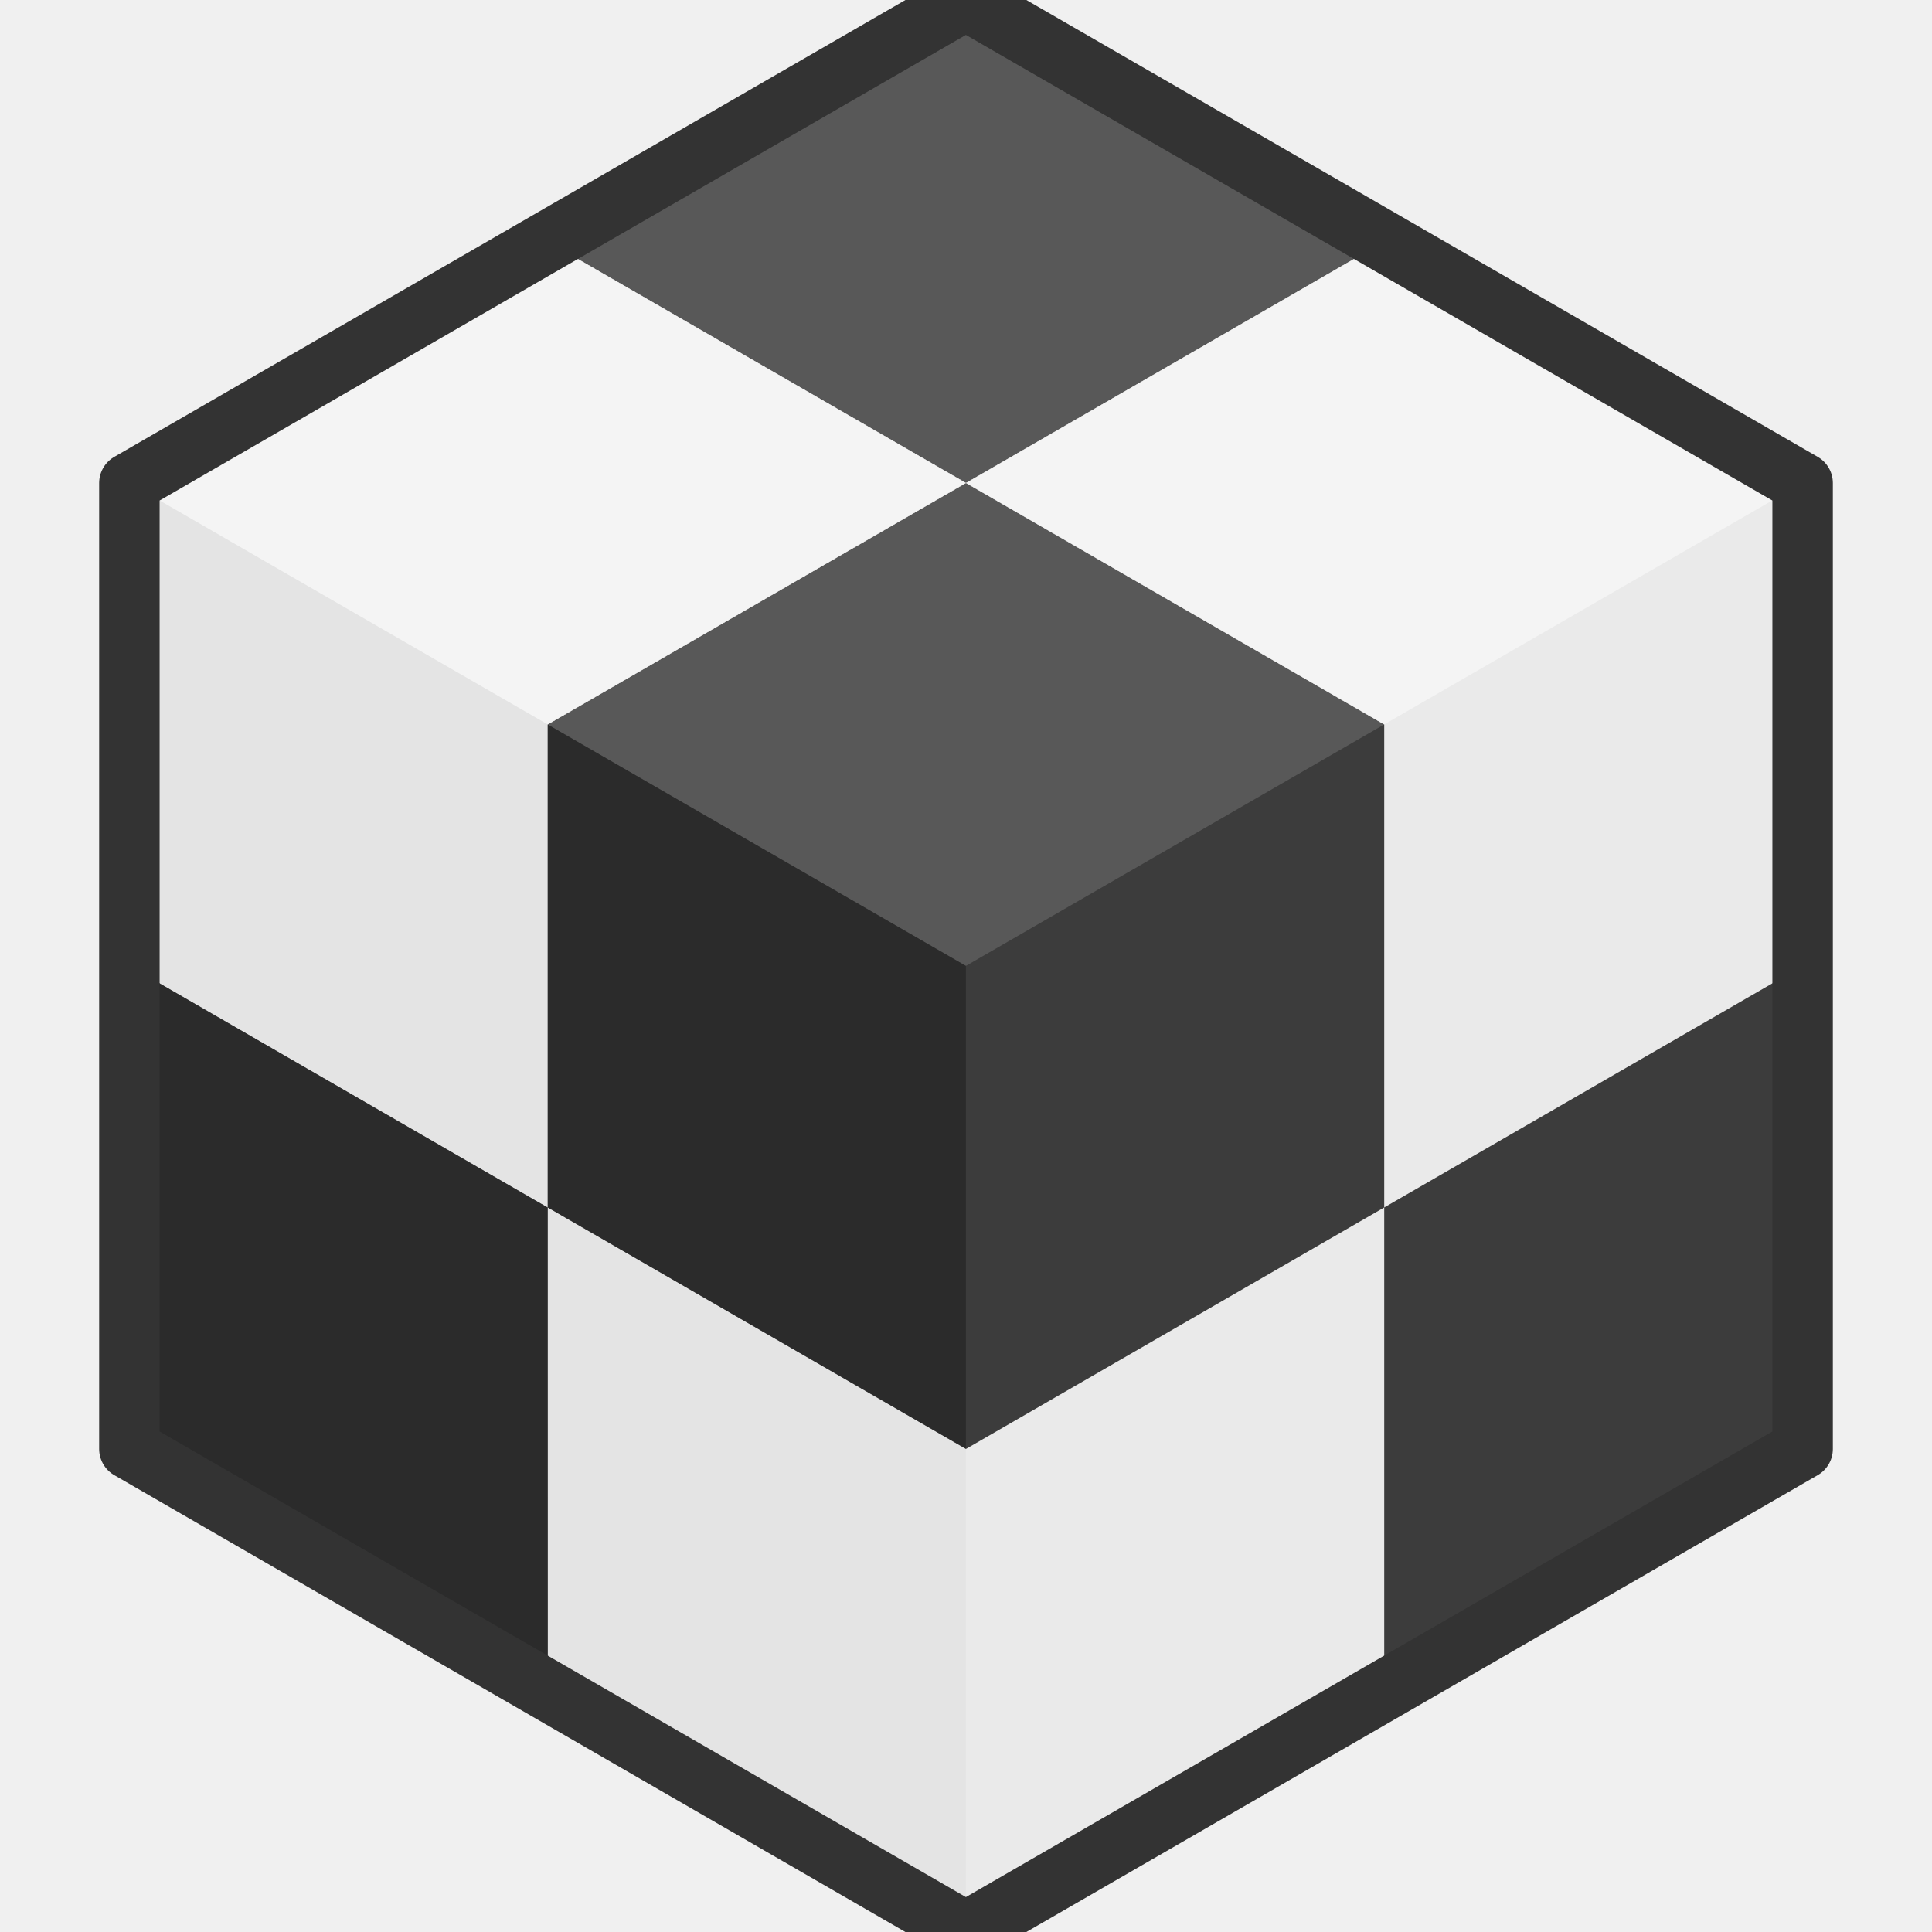
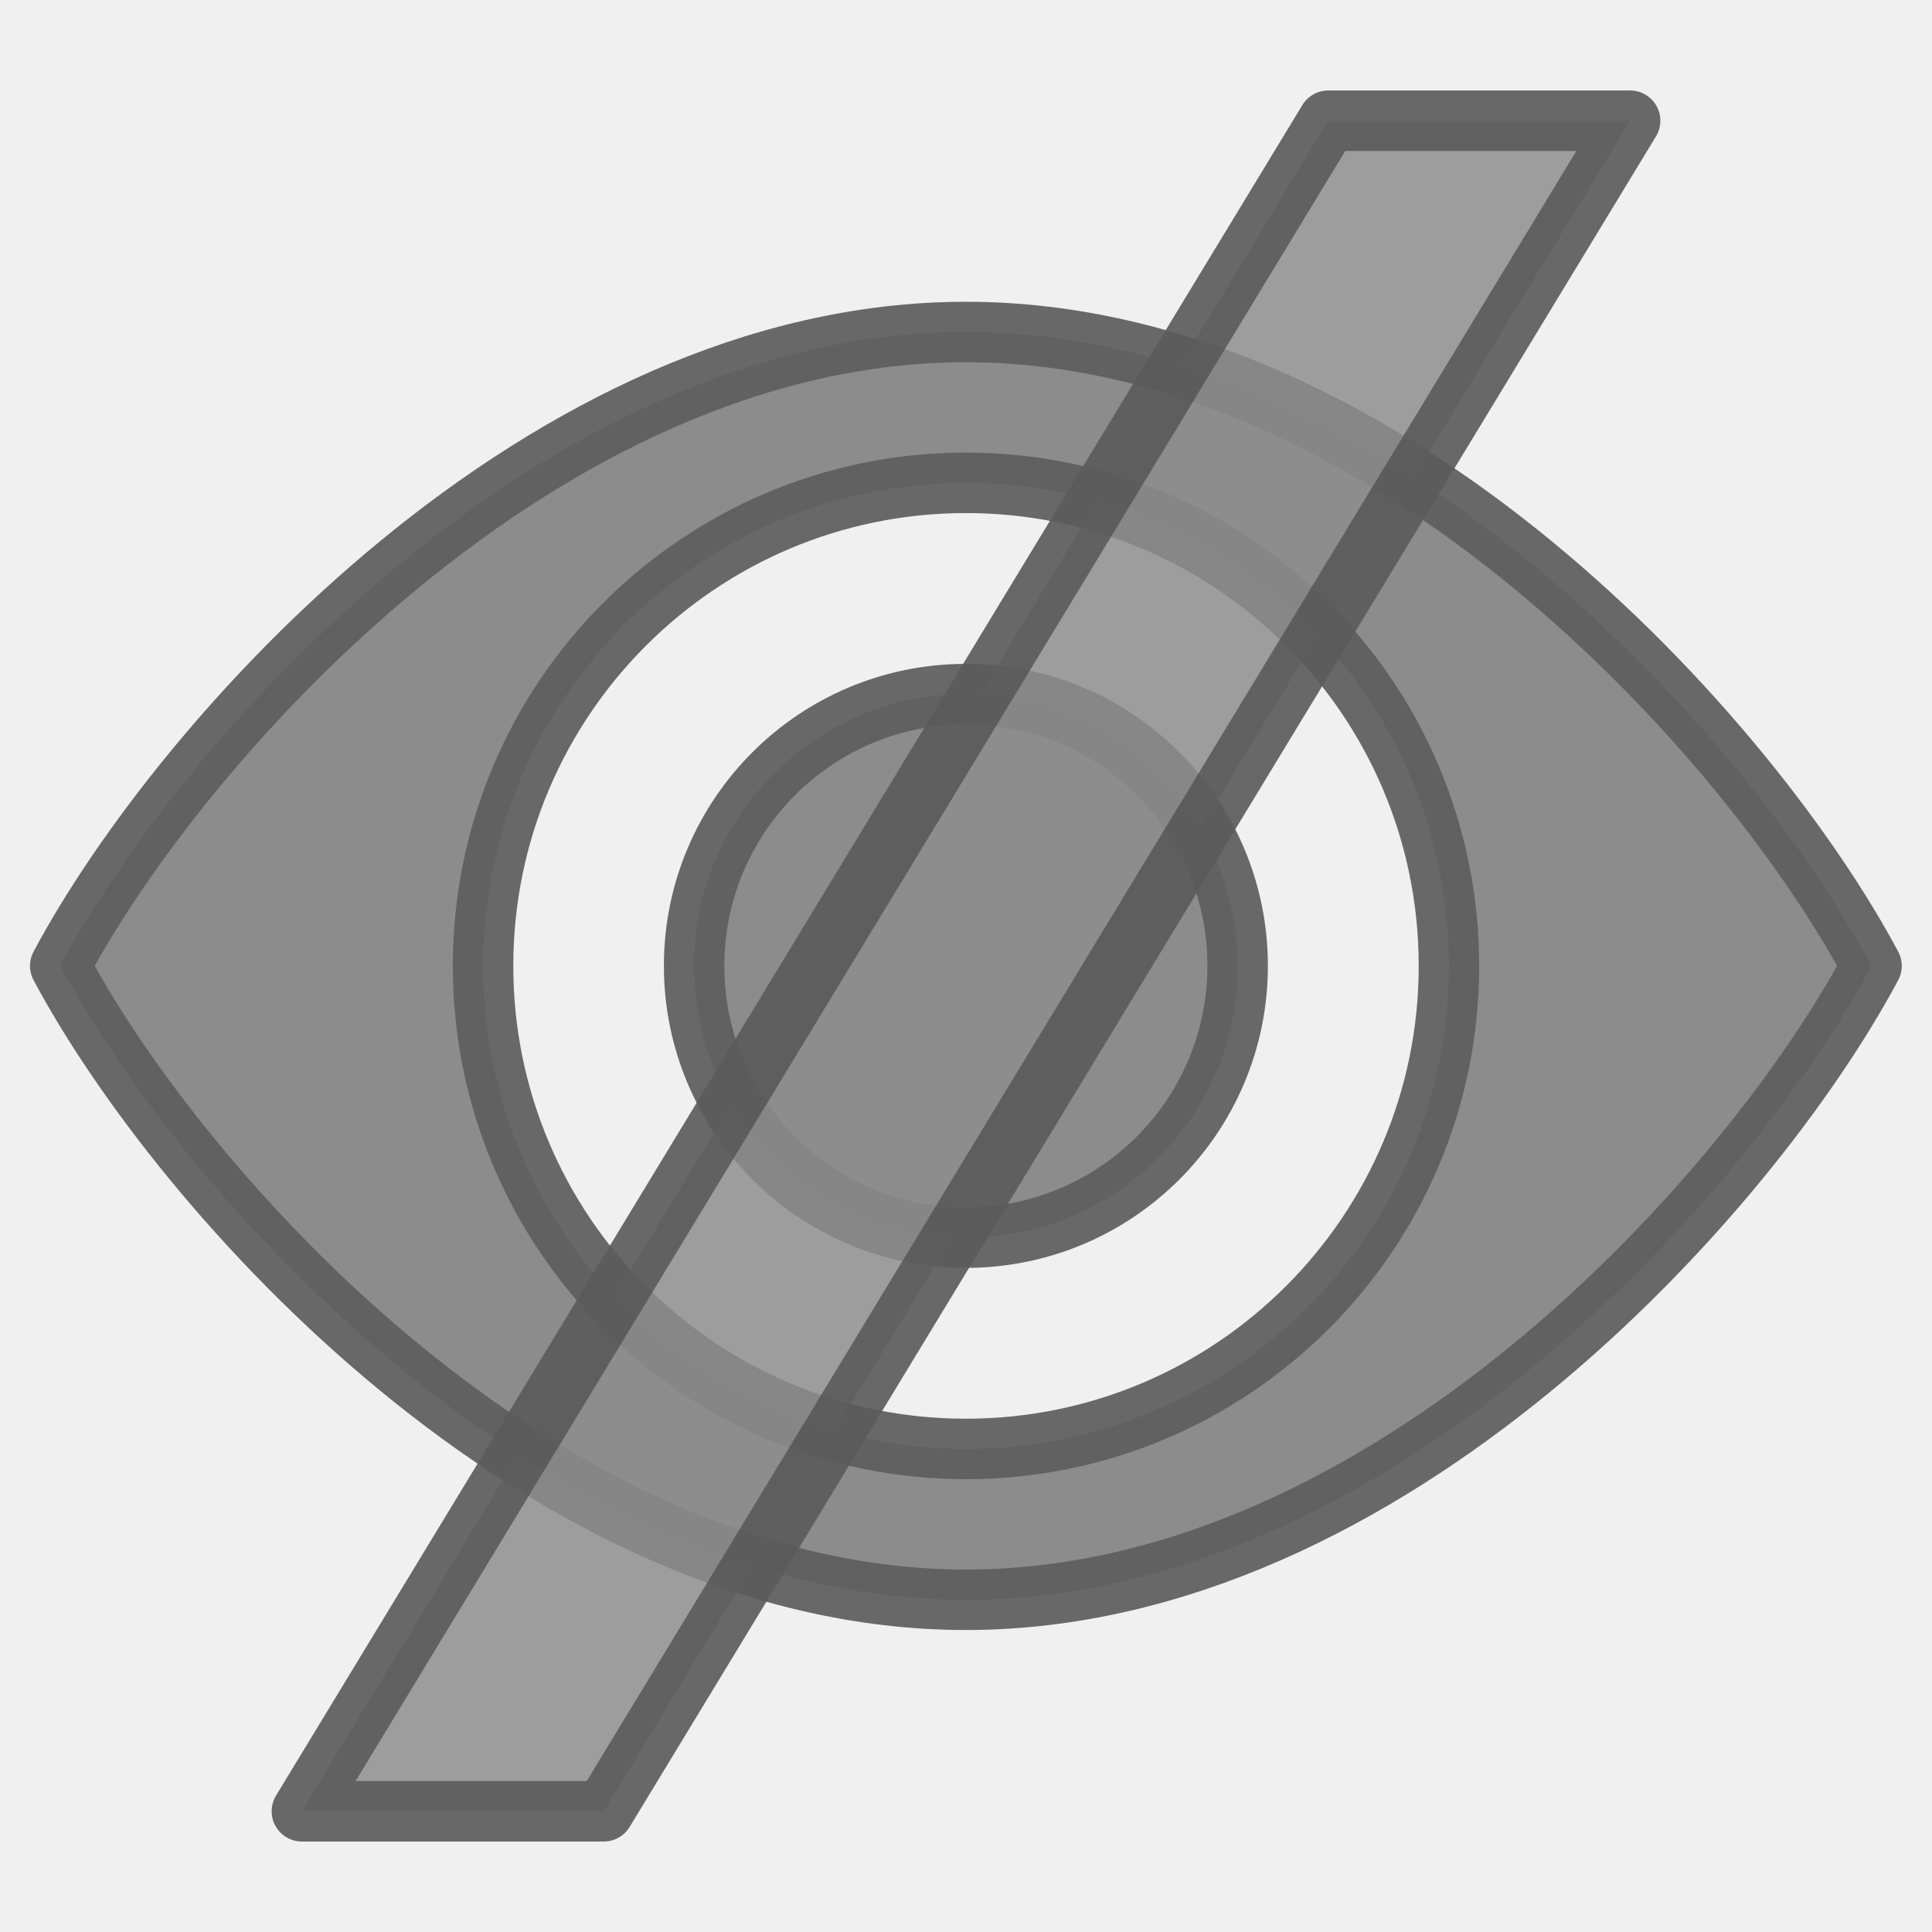
<svg xmlns="http://www.w3.org/2000/svg" xmlns:xlink="http://www.w3.org/1999/xlink" width="32" height="32" viewBox="0 0 8.467 8.467" version="1.1" id="svg8" enable-background="new">
  <defs id="defs2">
-     <linearGradient id="linearGradient936">
-       <stop style="stop-color:#f0f0f0;stop-opacity:0.745" offset="0" id="stop932" />
-       <stop style="stop-color:#c8c8c8;stop-opacity:0.824" offset="1" id="stop934" />
+     <linearGradient id="linearGradient4705">
+       <stop style="stop-color:#fafafa;stop-opacity:0.941" offset="0" id="stop4701" />
+       <stop style="stop-color:#c8c8c8;stop-opacity:0.941" offset="1" id="stop4703" />
+     </linearGradient>
+     <linearGradient id="linearGradient4658">
+       <stop id="stop4654" offset="0" style="stop-color:#fafafa;stop-opacity:0.902" />
+       <stop id="stop4656" offset="1" style="stop-color:#c8c8c8;stop-opacity:0.902" />
+     </linearGradient>
+     <linearGradient id="linearGradient4594-5">
+       <stop id="stop4590" offset="0" style="stop-color:#fafafa;stop-opacity:0.745" />
+       <stop id="stop4592" offset="1" style="stop-color:#c8c8c8;stop-opacity:0.745" />
    </linearGradient>
    <linearGradient id="linearGradient861">
      <stop style="stop-color:#ebebeb;stop-opacity:0.745" offset="0" id="stop857" />
      <stop style="stop-color:#d2d2d2;stop-opacity:0.745" offset="1" id="stop859" />
    </linearGradient>
    <linearGradient id="linearGradient853">
      <stop style="stop-color:#464646;stop-opacity:0.745" offset="0" id="stop849" />
      <stop style="stop-color:#aaaaaa;stop-opacity:0.667" offset="1" id="stop851" />
    </linearGradient>
    <linearGradient xlink:href="#linearGradient853" id="linearGradient855" x1="1.164" y1="5.072" x2="7.302" y2="5.072" gradientUnits="userSpaceOnUse" />
    <radialGradient xlink:href="#linearGradient861" id="radialGradient863" cx="4.233" cy="3.395" fx="4.233" fy="3.395" r="3.069" gradientTransform="matrix(1,0,0,0.5890804,0,1.395271)" gradientUnits="userSpaceOnUse" />
-     <radialGradient xlink:href="#linearGradient936" id="radialGradient938" cx="25" cy="6.137" fx="25" fy="6.137" r="15.501" gradientTransform="matrix(-0.7096417,0.1290258,-0.1269537,-0.6982451,43.5201,10.05919)" gradientUnits="userSpaceOnUse" />
-     <radialGradient xlink:href="#linearGradient936" id="radialGradient971" cx="5.292" cy="3.44" fx="5.292" fy="3.44" r="1.323" gradientUnits="userSpaceOnUse" />
+     <radialGradient xlink:href="#linearGradient4658" id="radialGradient938" cx="25" cy="6.137" fx="25" fy="6.137" r="15.501" gradientTransform="matrix(-0.7096417,0.1290258,-0.1269537,-0.6982451,43.5201,10.05919)" gradientUnits="userSpaceOnUse" />
+     <radialGradient xlink:href="#linearGradient4658" id="radialGradient971" cx="5.292" cy="3.44" fx="5.292" fy="3.44" r="1.323" gradientUnits="userSpaceOnUse" />
    <filter style="color-interpolation-filters:sRGB" id="filter1013">
      <feBlend mode="overlay" in2="BackgroundImage" id="feBlend1015" />
    </filter>
+     <radialGradient xlink:href="#linearGradient4594-5" id="radialGradient938-2" cx="25" cy="6.137" fx="25" fy="6.137" r="15.501" gradientTransform="matrix(-0.7096417,0.1290258,-0.1269537,-0.6982451,43.02088,5.059975)" gradientUnits="userSpaceOnUse" />
+     <radialGradient xlink:href="#linearGradient4658" id="radialGradient938-7" cx="25" cy="6.137" fx="25" fy="6.137" r="15.501" gradientTransform="matrix(-0.7096417,0.1290258,-0.1269537,-0.6982451,43.02088,5.059975)" gradientUnits="userSpaceOnUse" />
+     <radialGradient xlink:href="#linearGradient4705" id="radialGradient4699" gradientUnits="userSpaceOnUse" gradientTransform="matrix(-0.3243116,0.05120708,-0.05230253,-0.3312495,23.64638,5.942109)" cx="47.453" cy="21.28" fx="47.453" fy="21.28" r="15.501" />
  </defs>
  <g style="display:none" id="g891">
-     <path style="display:inline;opacity:0.97;vector-effect:none;fill:#6e6e6e;fill-opacity:0.667;stroke:#5a5a5a;stroke-width:0.265;stroke-linecap:round;stroke-linejoin:round;stroke-miterlimit:4;stroke-dasharray:none;stroke-dashoffset:0;stroke-opacity:0.941" d="m 4.233,1.455 c -1.852,0 -3.44,1.786 -3.969,2.778 0.529,0.992 2.117,2.778 3.969,2.778 1.852,0 3.44,-1.786 3.969,-2.778 C 7.673,3.241 6.085,1.455 4.233,1.455 Z m 0,0.661 c 1.169,-10e-8 2.117,0.948 2.117,2.117 C 6.35,5.402 5.402,6.35 4.233,6.35 3.064,6.35 2.117,5.402 2.117,4.233 c -1e-7,-1.169 0.948,-2.117 2.117,-2.117 z" id="path850-0" />
-     <circle style="display:inline;opacity:0.97;vector-effect:none;fill:#6e6e6e;fill-opacity:0.667;stroke:#5a5a5a;stroke-width:0.265;stroke-linecap:round;stroke-linejoin:round;stroke-miterlimit:4;stroke-dasharray:none;stroke-dashoffset:0;stroke-opacity:0.941" id="path853-2-0" cx="4.233" cy="4.233" r="1.191" />
-     <path style="fill:#dcdcdc;fill-opacity:0.941;stroke:#3c3c3c;stroke-width:0.265px;stroke-linecap:butt;stroke-linejoin:miter;stroke-opacity:0.941" d="M 1.323,7.938 6.35,0.529 H 7.144 L 2.117,7.938 Z" id="path893" />
+     <path style="display:inline;opacity:0.97;vector-effect:none;fill:#828282;fill-opacity:0.941;stroke:#5a5a5a;stroke-width:0.265;stroke-linecap:round;stroke-linejoin:round;stroke-miterlimit:4;stroke-dasharray:none;stroke-dashoffset:0;stroke-opacity:0.941" d="m 4.233,1.455 c -1.852,0 -3.44,1.786 -3.969,2.778 0.529,0.992 2.117,2.778 3.969,2.778 1.852,0 3.44,-1.786 3.969,-2.778 C 7.673,3.241 6.085,1.455 4.233,1.455 Z m 0,0.661 c 1.169,-10e-8 2.117,0.948 2.117,2.117 C 6.35,5.402 5.402,6.35 4.233,6.35 3.064,6.35 2.117,5.402 2.117,4.233 c -1e-7,-1.169 0.948,-2.117 2.117,-2.117 z" id="path850-0" />
+     <circle style="display:inline;opacity:0.97;vector-effect:none;fill:#828282;fill-opacity:0.941;stroke:#5a5a5a;stroke-width:0.265;stroke-linecap:round;stroke-linejoin:round;stroke-miterlimit:4;stroke-dasharray:none;stroke-dashoffset:0;stroke-opacity:0.941" id="path853-2-0" cx="4.233" cy="4.233" r="1.191" />
+     <path style="opacity:0.97;vector-effect:none;fill:url(#radialGradient4699);fill-opacity:1;stroke:#333333;stroke-width:0.265;stroke-linecap:round;stroke-linejoin:round;stroke-miterlimit:4;stroke-dasharray:none;stroke-dashoffset:0;stroke-opacity:1" d="M 1.323,7.938 5.821,0.529 H 7.144 L 2.646,7.938 Z" id="path893" />
+   </g>
+   <g id="g4638" style="display:inline">
+     <path id="path4632" d="m 4.233,1.455 c -1.852,0 -3.44,1.786 -3.969,2.778 0.529,0.992 2.117,2.778 3.969,2.778 1.852,0 3.44,-1.786 3.969,-2.778 C 7.673,3.241 6.085,1.455 4.233,1.455 Z m 0,0.661 c 1.169,-10e-8 2.117,0.948 2.117,2.117 C 6.35,5.402 5.402,6.35 4.233,6.35 3.064,6.35 2.117,5.402 2.117,4.233 c -1e-7,-1.169 0.948,-2.117 2.117,-2.117 z" style="display:inline;opacity:0.97;vector-effect:none;fill:#828282;fill-opacity:0.941;stroke:#5a5a5a;stroke-width:0.265;stroke-linecap:round;stroke-linejoin:round;stroke-miterlimit:4;stroke-dasharray:none;stroke-dashoffset:0;stroke-opacity:0.941" />
+     <circle r="1.191" cy="4.233" cx="4.233" id="circle4634" style="display:inline;opacity:0.97;vector-effect:none;fill:#828282;fill-opacity:0.941;stroke:#5a5a5a;stroke-width:0.265;stroke-linecap:round;stroke-linejoin:round;stroke-miterlimit:4;stroke-dasharray:none;stroke-dashoffset:0;stroke-opacity:0.941" />
+     <path id="path4636" d="M 1.323,7.938 5.821,0.529 H 7.144 L 2.646,7.938 Z" style="opacity:0.97;vector-effect:none;fill:#8c8c8c;fill-opacity:0.863;stroke:#5a5a5a;stroke-width:0.265;stroke-linecap:round;stroke-linejoin:round;stroke-miterlimit:4;stroke-dasharray:none;stroke-dashoffset:0;stroke-opacity:0.941" />
+   </g>
+   <g id="g873" style="display:none">
+     <path id="path867" d="m 4.233,1.455 c -1.852,0 -3.44,1.786 -3.969,2.778 0.529,0.992 2.117,2.778 3.969,2.778 1.852,0 3.44,-1.786 3.969,-2.778 C 7.673,3.241 6.085,1.455 4.233,1.455 Z m 0,0.661 c 1.169,-10e-8 2.117,0.948 2.117,2.117 C 6.35,5.402 5.402,6.35 4.233,6.35 3.064,6.35 2.117,5.402 2.117,4.233 c -1e-7,-1.169 0.948,-2.117 2.117,-2.117 z" style="display:inline;opacity:0.97;vector-effect:none;fill:#828282;fill-opacity:0.941;stroke:#5a5a5a;stroke-width:0.265;stroke-linecap:round;stroke-linejoin:round;stroke-miterlimit:4;stroke-dasharray:none;stroke-dashoffset:0;stroke-opacity:0.941" />
+     <circle r="1.191" cy="4.233" cx="4.233" id="circle869" style="display:inline;opacity:0.97;vector-effect:none;fill:#828282;fill-opacity:0.941;stroke:#5a5a5a;stroke-width:0.265;stroke-linecap:round;stroke-linejoin:round;stroke-miterlimit:4;stroke-dasharray:none;stroke-dashoffset:0;stroke-opacity:0.941" />
  </g>
  <g id="layer2" style="display:none">
    <path style="opacity:0.97;vector-effect:none;fill:url(#radialGradient938);fill-opacity:1;stroke:#333333;stroke-width:1.002;stroke-linecap:round;stroke-linejoin:round;stroke-miterlimit:4;stroke-dasharray:none;stroke-dashoffset:0;stroke-opacity:1" d="M 16,5.5 C 9,5.5 3,12.25 1,16 3,19.75 9,26.5 16,26.5 23,26.5 29,19.75 31,16 29,12.25 23,5.5 16,5.5 Z M 16,8 c 4.418,-2e-7 8,3.582 8,8 0,4.418 -3.582,8 -8,8 -4.418,0 -8,-3.582 -8,-8 -2e-7,-4.418 3.582,-8 8,-8 z" transform="scale(0.2645833)" id="path850" />
    <circle style="opacity:0.97;vector-effect:none;fill:url(#radialGradient971);fill-opacity:1;stroke:#333333;stroke-width:0.265;stroke-linecap:round;stroke-linejoin:round;stroke-miterlimit:4;stroke-dasharray:none;stroke-dashoffset:0;stroke-opacity:1" id="path853-2" cx="4.233" cy="4.233" r="1.191" />
  </g>
  <g id="layer12" style="display:none">
    <path style="color:#000000;font-style:normal;font-variant:normal;font-weight:normal;font-stretch:normal;font-size:medium;line-height:normal;font-family:sans-serif;font-variant-ligatures:normal;font-variant-position:normal;font-variant-caps:normal;font-variant-numeric:normal;font-variant-alternates:normal;font-feature-settings:normal;text-indent:0;text-align:start;text-decoration:none;text-decoration-line:none;text-decoration-style:solid;text-decoration-color:#000000;letter-spacing:normal;word-spacing:normal;text-transform:none;writing-mode:lr-tb;direction:ltr;text-orientation:mixed;dominant-baseline:auto;baseline-shift:baseline;text-anchor:start;white-space:normal;shape-padding:0;clip-rule:nonzero;display:inline;overflow:visible;visibility:visible;opacity:0.97;isolation:auto;mix-blend-mode:normal;color-interpolation:sRGB;color-interpolation-filters:linearRGB;solid-color:#000000;solid-opacity:1;vector-effect:none;fill:#000000;fill-opacity:1;fill-rule:nonzero;stroke:#dcdcdc;stroke-width:1;stroke-linecap:round;stroke-linejoin:round;stroke-miterlimit:4;stroke-dasharray:none;stroke-dashoffset:0;stroke-opacity:0.784;color-rendering:auto;image-rendering:auto;shape-rendering:auto;text-rendering:auto;enable-background:accumulate" d="M 5.861,4.865 A 1,1 0 0 0 4.865,5.861 V 26.139 a 1,1 0 0 0 0.996,0.998 H 26.139 a 1,1 0 0 0 0.998,-0.998 V 5.861 A 1,1 0 0 0 26.139,4.865 Z m 2.414,2 H 25.135 V 23.725 Z M 6.865,8.275 23.725,25.135 H 6.865 Z" transform="scale(0.2645833)" id="rect4946" />
    <rect style="opacity:0.97;vector-effect:none;fill:#f5f5f5;fill-opacity:1;stroke:#333333;stroke-width:0.265;stroke-linecap:round;stroke-linejoin:round;stroke-miterlimit:4;stroke-dasharray:none;stroke-dashoffset:0;stroke-opacity:1" id="rect4944-3" width="1.126" height="1.126" x="0.989" y="6.352" />
    <rect style="opacity:0.97;vector-effect:none;fill:#f5f5f5;fill-opacity:1;stroke:#333333;stroke-width:0.265;stroke-linecap:round;stroke-linejoin:round;stroke-miterlimit:4;stroke-dasharray:none;stroke-dashoffset:0;stroke-opacity:1" id="rect4944" width="1.126" height="1.126" x="0.989" y="0.989" />
    <rect style="opacity:0.97;vector-effect:none;fill:#f5f5f5;fill-opacity:1;stroke:#333333;stroke-width:0.265;stroke-linecap:round;stroke-linejoin:round;stroke-miterlimit:4;stroke-dasharray:none;stroke-dashoffset:0;stroke-opacity:1" id="rect4944-9" width="1.126" height="1.126" x="6.352" y="6.352" />
    <rect style="opacity:0.97;vector-effect:none;fill:#f5f5f5;fill-opacity:1;stroke:#333333;stroke-width:0.265;stroke-linecap:round;stroke-linejoin:round;stroke-miterlimit:4;stroke-dasharray:none;stroke-dashoffset:0;stroke-opacity:1" id="rect4944-7" width="1.126" height="1.126" x="6.352" y="0.989" />
  </g>
  <g id="layer10" style="display:none">
    <path style="display:inline;opacity:1;vector-effect:none;fill:#d2d2d2;fill-opacity:0.745;stroke:none;stroke-width:0.265;stroke-linecap:round;stroke-linejoin:round;stroke-miterlimit:4;stroke-dasharray:none;stroke-dashoffset:0;stroke-opacity:1" d="M 4.233,7.594 0.567,5.913 0.567,2.553 4.233,0.873 7.9,2.553 v 3.36 z" id="path869-1-4" />
    <path id="path4888-9" d="M 7.899,2.553 4.233,4.233 0.567,2.553 4.233,0.873 Z" style="display:inline;opacity:1;vector-effect:none;fill:#ffffff;fill-opacity:0.471;stroke:none;stroke-width:0.265;stroke-linecap:round;stroke-linejoin:round;stroke-miterlimit:4;stroke-dasharray:none;stroke-dashoffset:0;stroke-opacity:1" />
    <path id="path4890-9" d="M 0.567,2.553 4.233,4.233 4.233,7.594 0.567,5.914 Z" style="display:inline;opacity:1;vector-effect:none;fill:#323232;fill-opacity:0.471;stroke:none;stroke-width:0.265;stroke-linecap:round;stroke-linejoin:round;stroke-miterlimit:4;stroke-dasharray:none;stroke-dashoffset:0;stroke-opacity:1" />
    <path id="path4877-5" d="M 4.233,7.594 0.567,5.913 0.567,2.553 4.233,0.873 7.9,2.553 v 3.36 z" style="display:inline;opacity:1;vector-effect:none;fill:none;fill-opacity:1;stroke:#333333;stroke-width:0.265;stroke-linecap:round;stroke-linejoin:round;stroke-miterlimit:4;stroke-dasharray:none;stroke-dashoffset:0;stroke-opacity:1" />
  </g>
  <g id="layer11" style="display:none">
    <path style="opacity:0.97;vector-effect:none;fill:url(#linearGradient855);fill-opacity:1;stroke:#333333;stroke-width:0.265;stroke-linecap:round;stroke-linejoin:round;stroke-miterlimit:4;stroke-dasharray:none;stroke-dashoffset:0;stroke-opacity:1" d="m 1.296,3.395 v 1.676 c 0,0.925 1.315,1.676 2.937,1.676 1.622,0 2.937,-0.75 2.937,-1.676 V 3.395 A 2.937,1.676 0 0 1 4.233,5.071 2.937,1.676 0 0 1 1.296,3.395 Z" id="path4902-5" />
    <ellipse style="opacity:0.97;vector-effect:none;fill:url(#radialGradient863);fill-opacity:1;stroke:#333333;stroke-width:0.265;stroke-linecap:round;stroke-linejoin:round;stroke-miterlimit:4;stroke-dasharray:none;stroke-dashoffset:0;stroke-opacity:1" id="path4902" cx="4.233" cy="3.395" rx="2.937" ry="1.676" />
  </g>
  <g id="layer9" style="display:none">
    <g id="layer7" style="display:inline">
      <path style="display:inline;opacity:1;vector-effect:none;fill:#d2d2d2;fill-opacity:0.745;stroke:none;stroke-width:0.265;stroke-linecap:round;stroke-linejoin:round;stroke-miterlimit:4;stroke-dasharray:none;stroke-dashoffset:0;stroke-opacity:1" d="M 4.233,8.467 0.567,6.35 0.567,2.117 4.233,2.234765e-5 7.9,2.117 v 4.233 z" id="path869-1" />
    </g>
    <g style="display:inline;opacity:1" id="g4892">
      <path id="path4888" d="M 7.899,2.117 4.233,4.233 0.567,2.117 4.233,4.8164821e-5 Z" style="display:inline;opacity:1;vector-effect:none;fill:#ffffff;fill-opacity:0.471;stroke:none;stroke-width:0.265;stroke-linecap:round;stroke-linejoin:round;stroke-miterlimit:4;stroke-dasharray:none;stroke-dashoffset:0;stroke-opacity:1" />
      <path id="path4890" d="M 0.567,2.117 4.233,4.233 4.233,8.467 0.567,6.35 Z" style="display:inline;opacity:1;vector-effect:none;fill:#323232;fill-opacity:0.471;stroke:none;stroke-width:0.265;stroke-linecap:round;stroke-linejoin:round;stroke-miterlimit:4;stroke-dasharray:none;stroke-dashoffset:0;stroke-opacity:1" />
    </g>
    <g style="display:inline" id="g4879">
      <path id="path4877" d="M 4.233,8.467 0.567,6.35 0.567,2.117 4.233,1.0054167e-5 7.9,2.117 v 4.233 z" style="opacity:1;vector-effect:none;fill:none;fill-opacity:1;stroke:#333333;stroke-width:0.265;stroke-linecap:round;stroke-linejoin:round;stroke-miterlimit:4;stroke-dasharray:none;stroke-dashoffset:0;stroke-opacity:1" />
    </g>
  </g>
-   <g id="layer8" style="display:inline">
+   <g id="layer8" style="display:none">
    <g id="layer1" transform="translate(0,-288.5333)" style="display:inline;opacity:0.99">
      <path style="opacity:1;vector-effect:none;fill:#e6e6e6;fill-opacity:0.588;stroke:none;stroke-width:0.265;stroke-linecap:round;stroke-linejoin:round;stroke-miterlimit:4;stroke-dasharray:none;stroke-dashoffset:0;stroke-opacity:1" d="M 4.233,297 0.567,294.883 0.567,290.65 4.233,288.533 7.9,290.65 l 1e-7,4.233 z" id="path869" />
    </g>
    <g id="layer6" style="display:inline;opacity:1">
      <path style="display:inline;opacity:1;vector-effect:none;fill:#3c3c3c;fill-opacity:1;stroke:none;stroke-width:1;stroke-linecap:round;stroke-linejoin:round;stroke-miterlimit:4;stroke-dasharray:none;stroke-dashoffset:0;stroke-opacity:1" d="M 16,0 9.07,4 16,8 22.928,4 Z m 0,8 -6.928,4 v 8 L 16,24 22.928,20 v -8 z m 6.928,12 v 8 l 6.928,-4 V 16 Z M 9.072,20 h -0.002 L 2.145,16 v 8 l 6.928,4 z" transform="scale(0.2645833)" id="path869-3" />
    </g>
    <g id="layer5" style="display:inline;opacity:1;filter:url(#filter1013)">
      <path style="display:inline;opacity:1;vector-effect:none;fill:#ffffff;fill-opacity:0.471;stroke:none;stroke-width:0.265;stroke-linecap:round;stroke-linejoin:round;stroke-miterlimit:4;stroke-dasharray:none;stroke-dashoffset:0;stroke-opacity:1" d="M 7.899,2.117 4.233,4.233 0.567,2.117 4.233,4.8164821e-5 Z" id="path869-8" />
      <path style="display:inline;opacity:1;vector-effect:none;fill:#323232;fill-opacity:0.471;stroke:none;stroke-width:0.265;stroke-linecap:round;stroke-linejoin:round;stroke-miterlimit:4;stroke-dasharray:none;stroke-dashoffset:0;stroke-opacity:1" d="M 0.567,2.117 4.233,4.233 4.233,8.467 0.567,6.35 Z" id="path869-8-3" />
    </g>
    <g id="layer3" style="display:inline">
      <path style="opacity:1;vector-effect:none;fill:none;fill-opacity:1;stroke:#333333;stroke-width:0.265;stroke-linecap:round;stroke-linejoin:round;stroke-miterlimit:4;stroke-dasharray:none;stroke-dashoffset:0;stroke-opacity:1" d="M 4.233,8.467 0.567,6.35 0.567,2.117 4.233,1.0054167e-5 7.9,2.117 v 4.233 z" id="path869-5" />
    </g>
  </g>
</svg>
